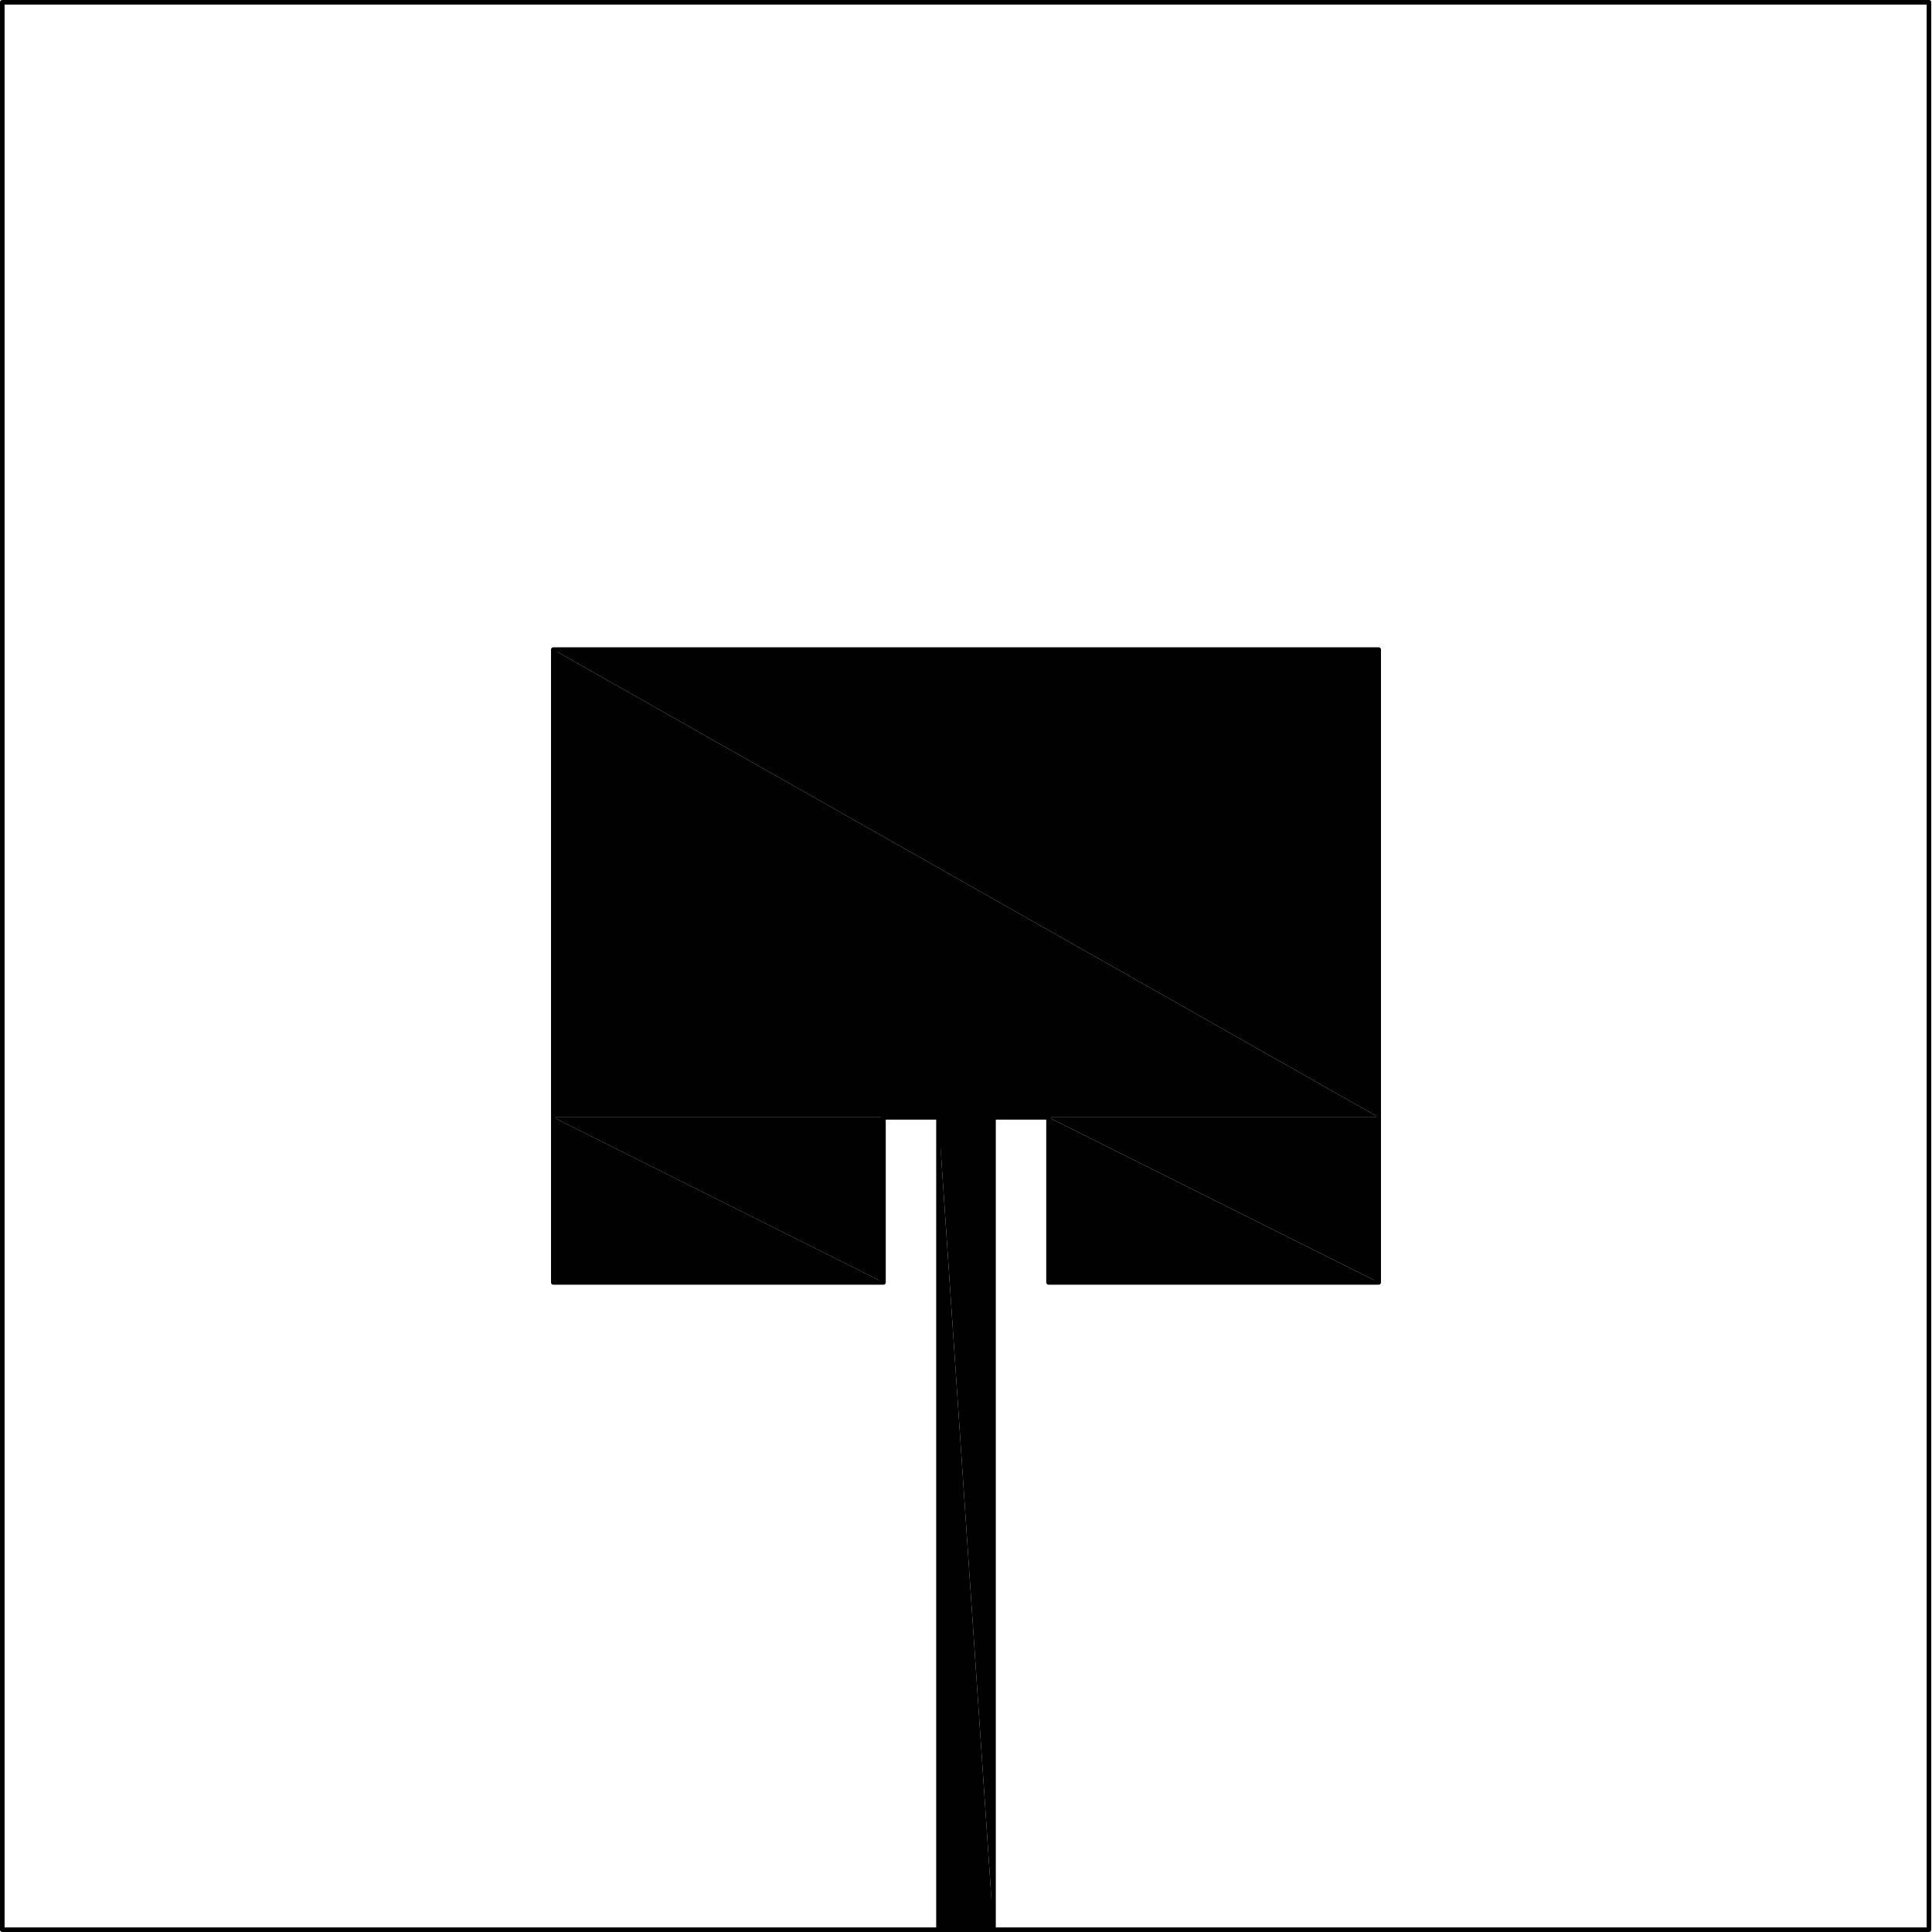
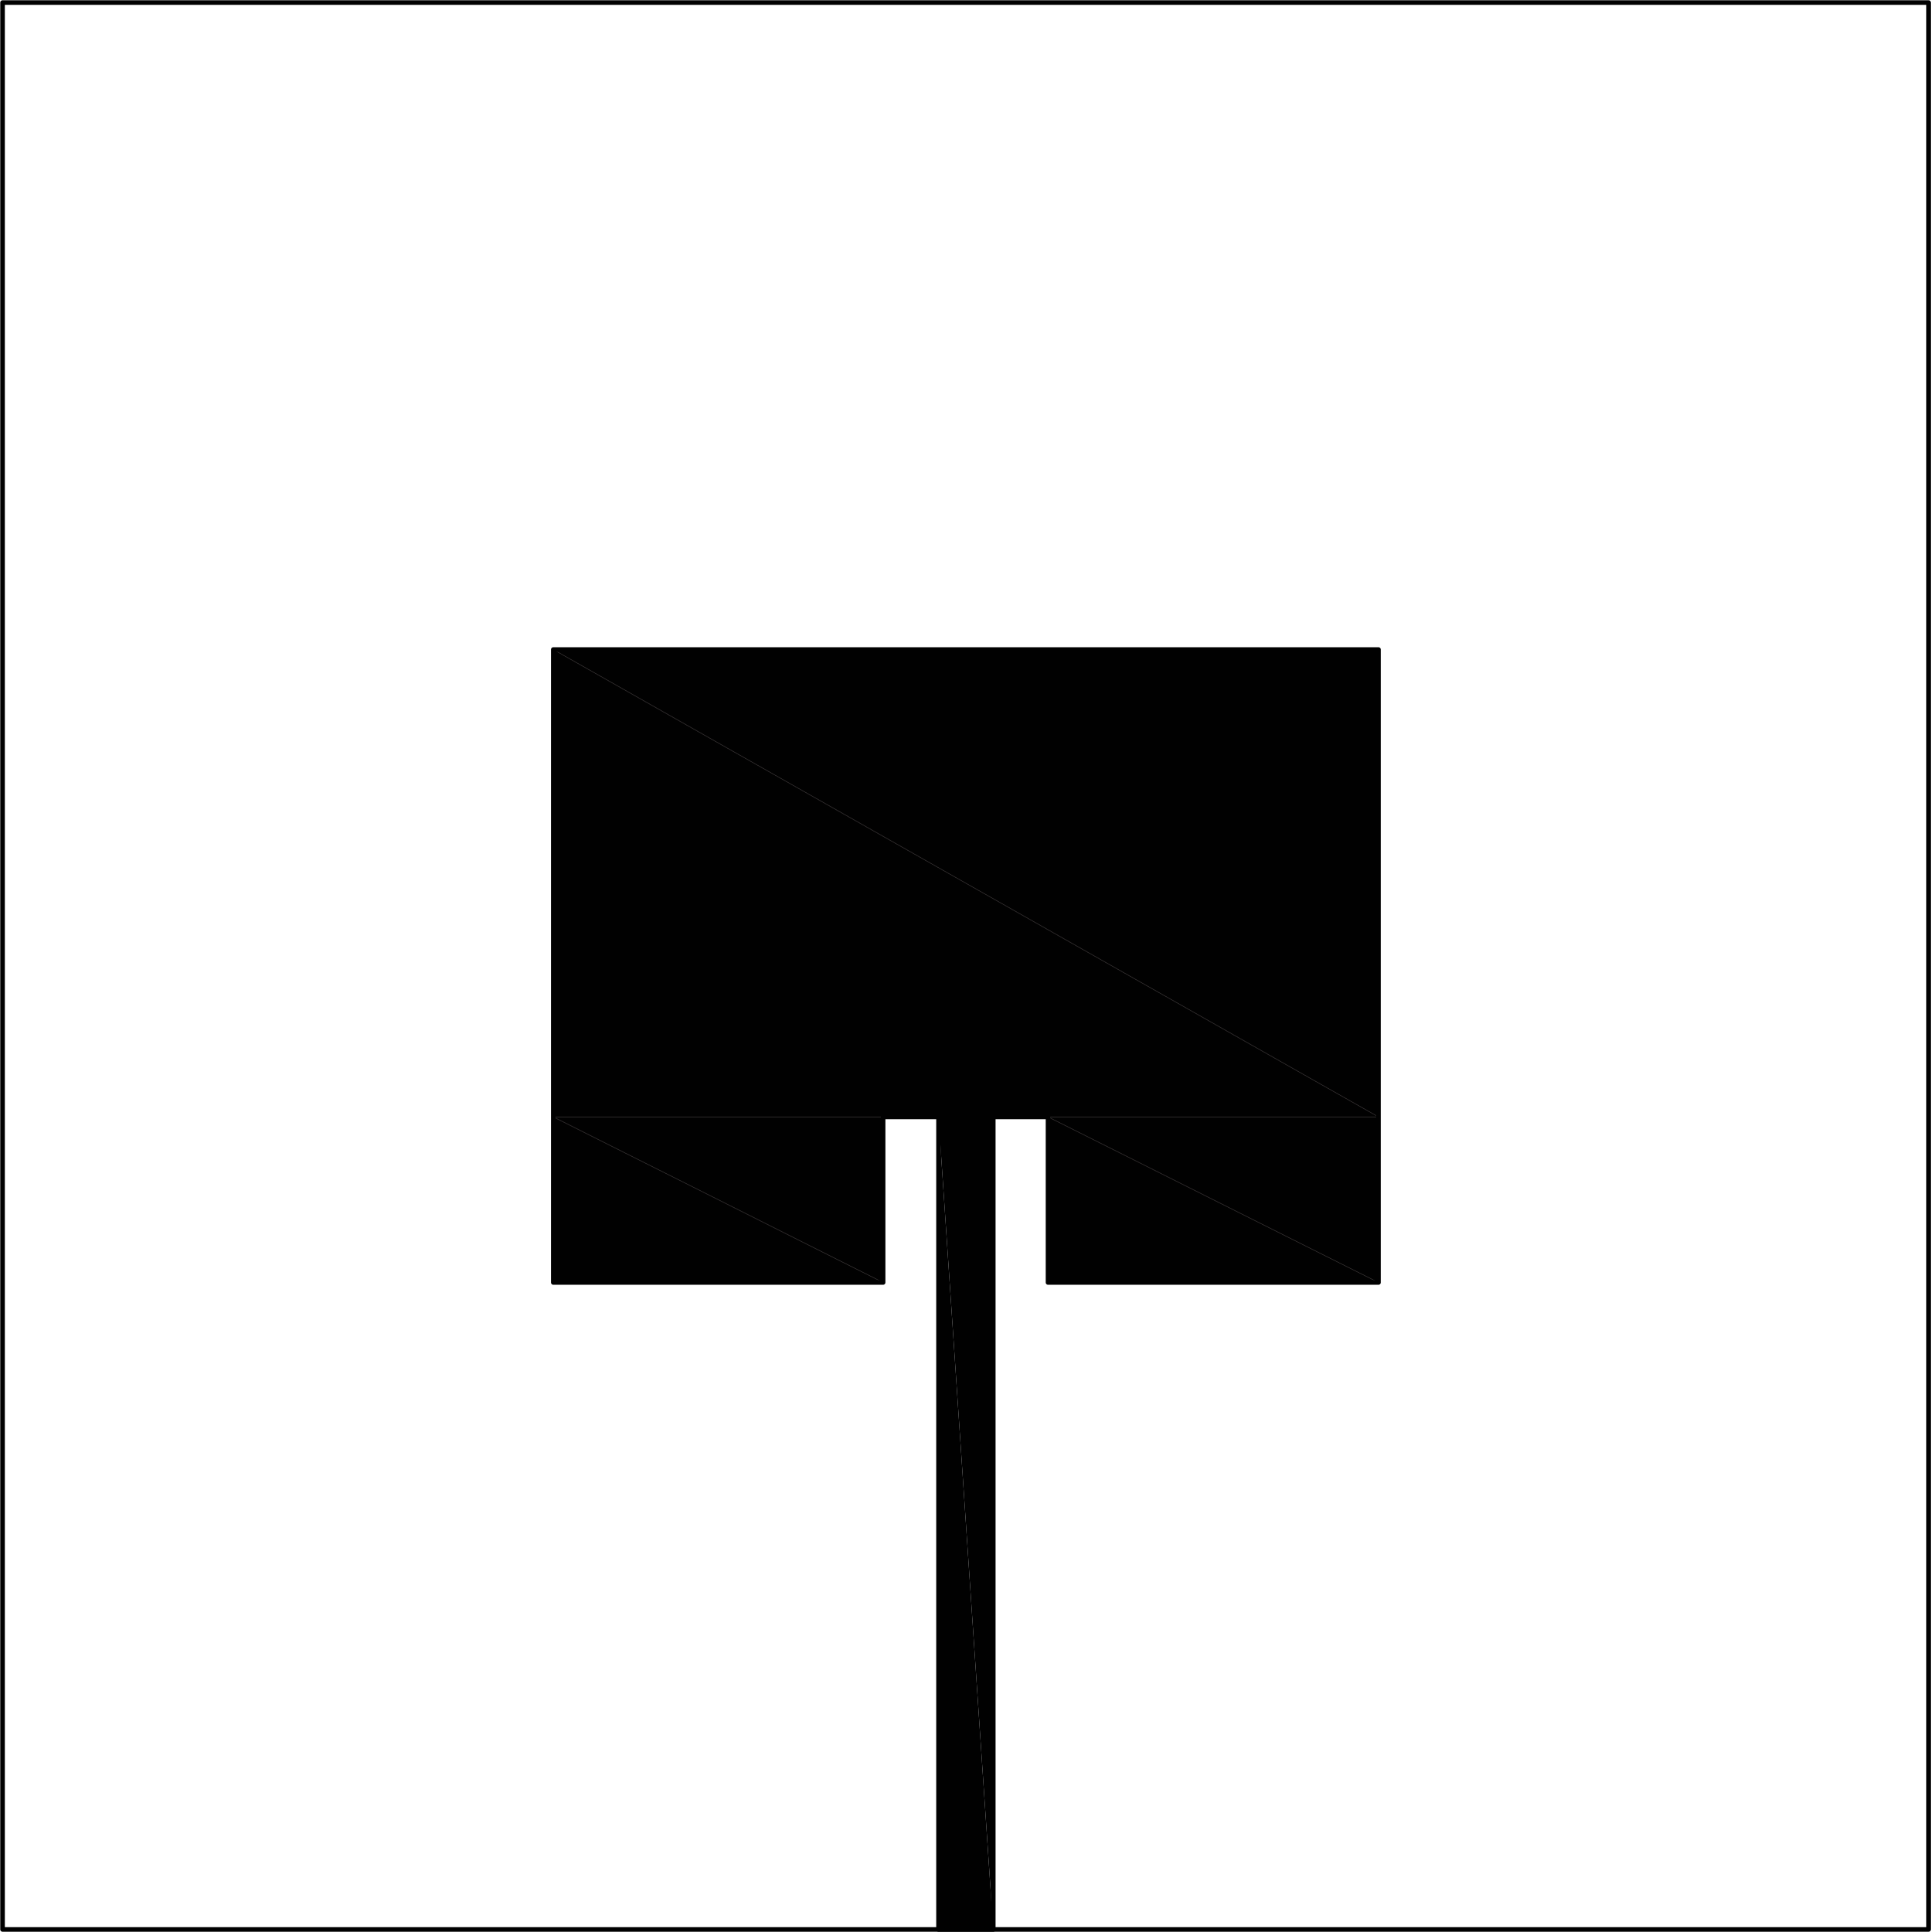
- <svg xmlns="http://www.w3.org/2000/svg" id="Layer_1" data-name="Layer 1" viewBox="0 0 303.24 303.36">
-   <defs>
-     <style>.cls-1{fill:none;stroke:#010101;stroke-linecap:round;stroke-linejoin:round;stroke-width:0.72px;}.cls-2{fill:#010101;fill-rule:evenodd;}</style>
-   </defs>
-   <rect class="cls-1" x="0.36" y="0.36" width="302.52" height="302.64" />
-   <polygon class="cls-2" points="86.88 102 216.48 175.44 86.88 175.44 86.88 102" />
-   <polygon class="cls-2" points="86.88 102 216.48 102 216.48 175.44 86.88 102" />
-   <polygon class="cls-2" points="164.64 175.44 216.48 201.36 164.64 201.36 164.64 175.44" />
-   <polygon class="cls-2" points="164.64 175.44 216.48 175.44 216.48 201.36 164.64 175.44" />
-   <polygon class="cls-2" points="86.88 175.44 138.72 201.36 86.88 201.36 86.88 175.44" />
-   <polygon class="cls-2" points="86.88 175.44 138.72 175.44 138.72 201.36 86.88 175.44" />
-   <polygon class="cls-2" points="147.36 175.44 156 303 147.36 303 147.36 175.44" />
-   <polygon class="cls-2" points="147.36 175.44 156 175.44 156 303 147.36 175.44" />
-   <rect class="cls-1" x="147.36" y="175.44" width="8.64" height="127.56" />
-   <polygon class="cls-1" points="138.72 201.36 138.72 175.44 164.64 175.44 164.64 201.36 216.48 201.36 216.48 102 86.88 102 86.88 201.36 138.72 201.36" />
+ <svg xmlns="http://www.w3.org/2000/svg" version="1.1" id="Layer_1" x="0px" y="0px" viewBox="0 0 303.2 303.4" style="enable-background:new 0 0 303.2 303.4;" xml:space="preserve">
+   <style type="text/css">
+ 	.st0{fill:none;stroke:#010101;stroke-width:0.72;stroke-linecap:round;stroke-linejoin:round;}
+ 	.st1{fill:#010101;}
+ 	.st2{fill:#010101;stroke:#231F20;stroke-width:0.1;stroke-miterlimit:10;}
+ </style>
+   <rect x="0.4" y="0.4" class="st0" width="302.5" height="302.6" />
+   <polygon class="st1" points="86.9,102 216.5,175.4 86.9,175.4 " />
+   <polygon class="st2" points="86.9,102 216.5,102 216.5,175.4 " />
+   <polygon class="st1" points="164.6,175.4 216.5,201.4 164.6,201.4 " />
+   <polygon class="st2" points="164.6,175.4 216.5,175.4 216.5,201.4 " />
+   <polygon class="st1" points="86.9,175.4 138.7,201.4 86.9,201.4 " />
+   <polygon class="st2" points="86.9,175.4 138.7,175.4 138.7,201.4 " />
+   <polygon class="st1" points="147.4,175.4 156,303 147.4,303 " />
+   <polygon class="st1" points="147.4,175.4 156,175.4 156,303 " />
+   <rect x="147.4" y="175.4" class="st0" width="8.6" height="127.6" />
+   <polygon class="st0" points="138.7,201.4 138.7,175.4 164.6,175.4 164.6,201.4 216.5,201.4 216.5,102 86.9,102 86.9,201.4 " />
</svg>
